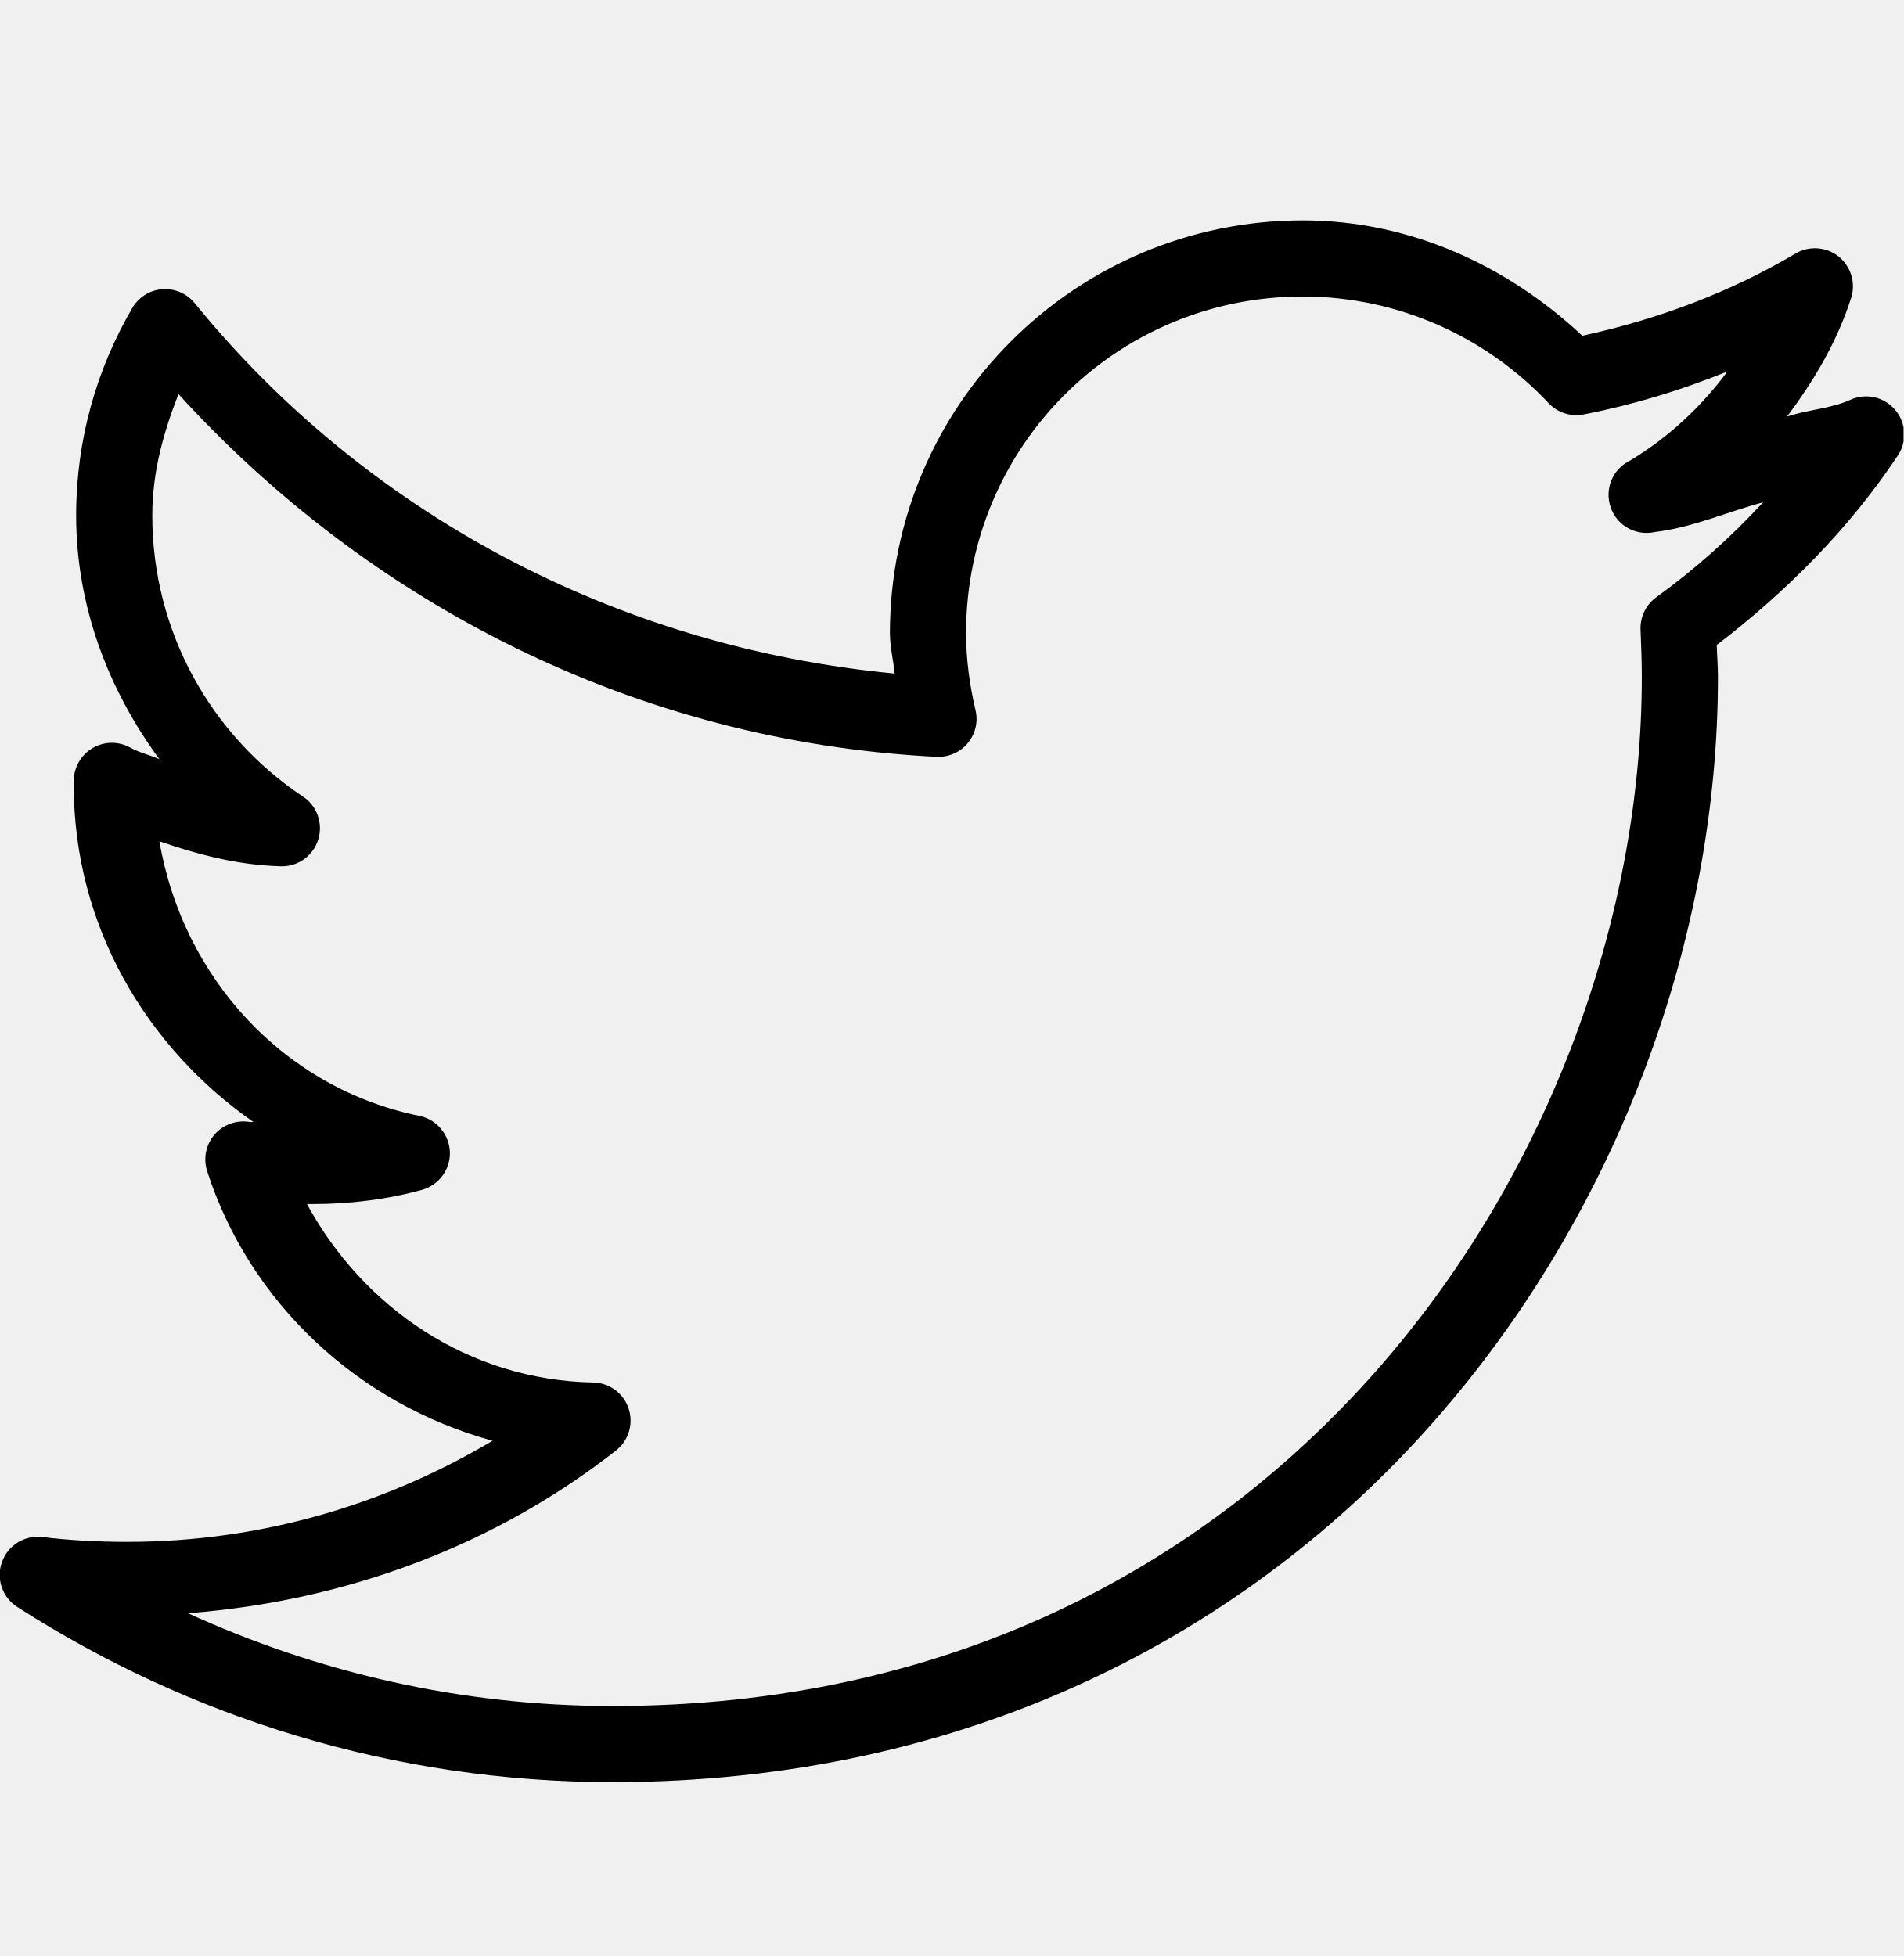
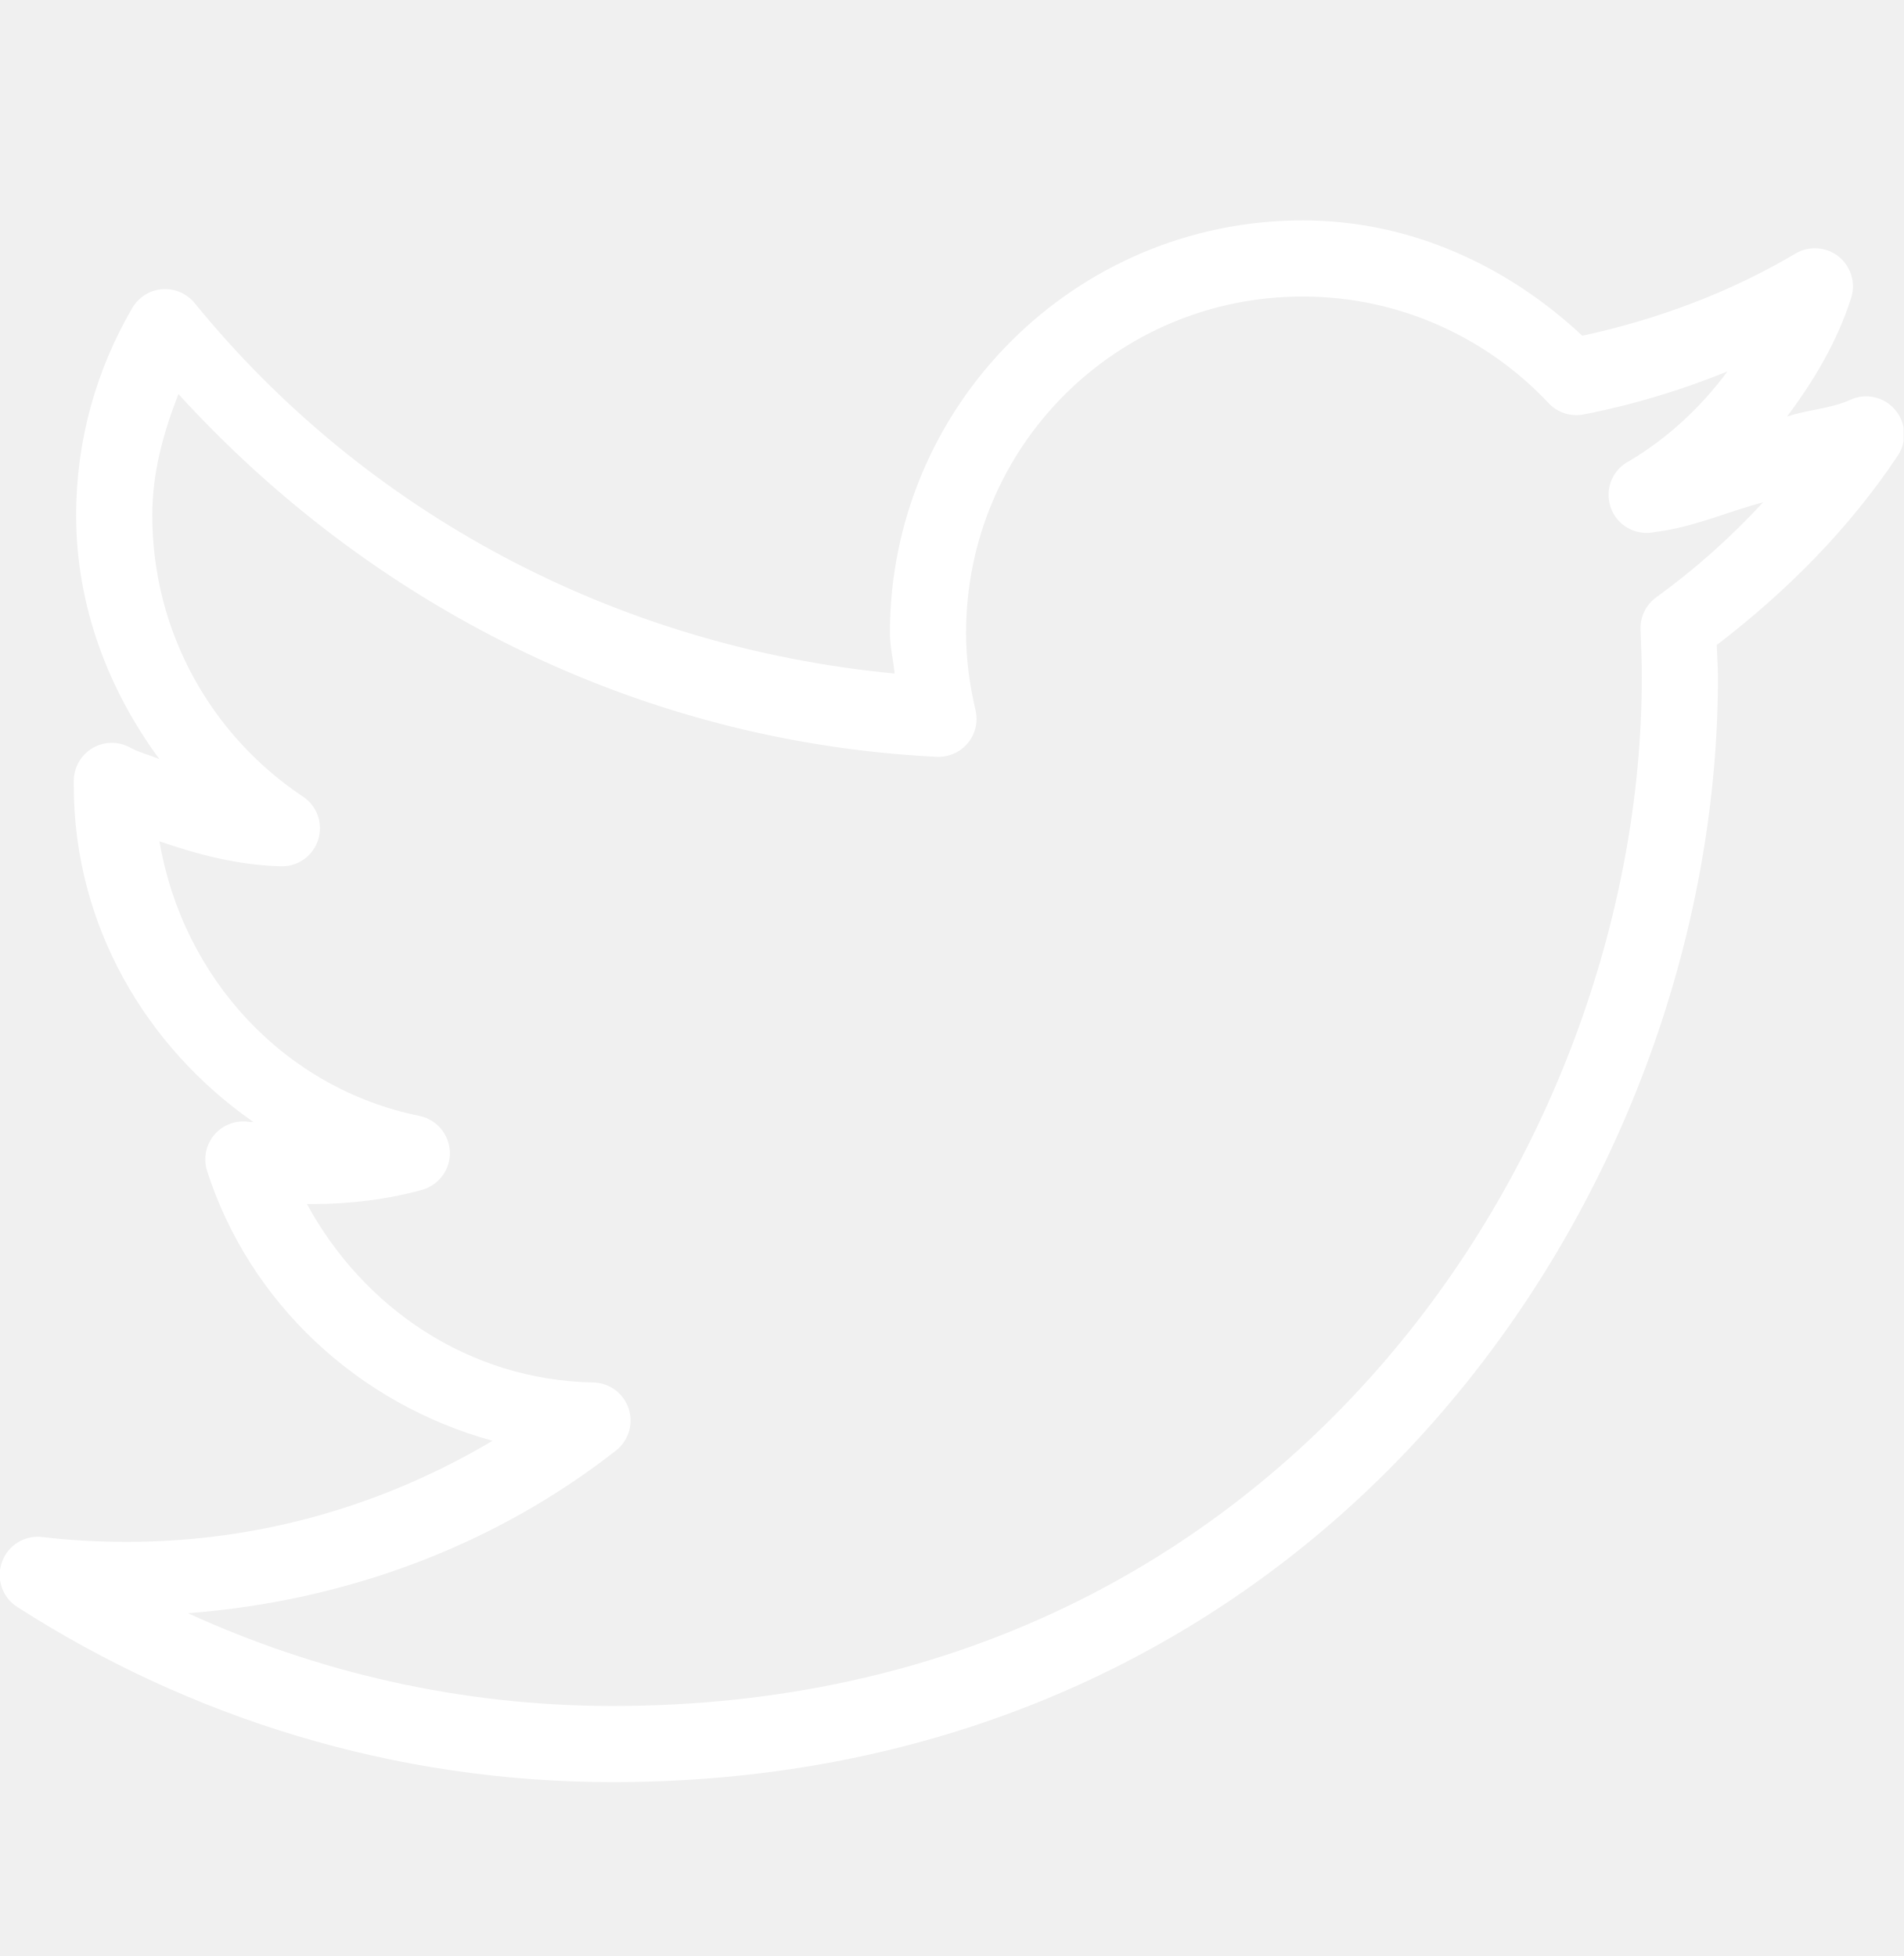
<svg xmlns="http://www.w3.org/2000/svg" width="36" height="37" fill="none" viewBox="0 0 36 37">
  <g clip-path="url(#clip0_3656_27844)">
-     <path fill="#000" d="M24.637 4.169C20.331 4.169 16.83 7.67 16.83 11.976C16.83 12.235 16.895 12.488 16.92 12.741C11.596 12.232 6.888 9.667 3.69 5.744C3.541 5.555 3.31 5.454 3.068 5.471C2.829 5.488 2.616 5.626 2.497 5.834C1.825 6.99 1.44 8.32 1.44 9.749C1.44 11.478 2.059 13.062 3.015 14.361C2.829 14.28 2.627 14.235 2.452 14.136C2.23 14.018 1.963 14.024 1.747 14.153C1.53 14.283 1.398 14.516 1.395 14.766V14.856C1.395 17.508 2.767 19.812 4.792 21.224C4.77 21.221 4.747 21.229 4.725 21.224C4.477 21.181 4.227 21.269 4.061 21.457C3.895 21.646 3.842 21.907 3.915 22.146C4.719 24.646 6.772 26.556 9.315 27.254C7.29 28.457 4.941 29.166 2.407 29.166C1.859 29.166 1.333 29.138 0.81 29.076C0.472 29.031 0.149 29.228 0.037 29.549C-0.079 29.869 0.048 30.227 0.337 30.404C3.586 32.488 7.442 33.711 11.587 33.711C18.306 33.711 23.577 30.904 27.112 26.894C30.648 22.883 32.49 17.674 32.49 12.809C32.49 12.603 32.473 12.404 32.467 12.201C33.786 11.191 34.965 10.008 35.887 8.624C36.07 8.357 36.051 7.999 35.84 7.752C35.632 7.504 35.28 7.428 34.987 7.566C34.616 7.732 34.183 7.749 33.795 7.881C34.307 7.198 34.746 6.461 35.01 5.631C35.1 5.347 35.002 5.035 34.768 4.849C34.535 4.667 34.208 4.644 33.952 4.799C32.723 5.527 31.362 6.039 29.925 6.351C28.53 5.046 26.693 4.169 24.637 4.169ZM24.637 5.609C26.474 5.609 28.133 6.393 29.295 7.634C29.469 7.814 29.725 7.89 29.97 7.836C30.909 7.651 31.801 7.378 32.67 7.026C32.169 7.701 31.551 8.278 30.825 8.714C30.496 8.874 30.341 9.254 30.462 9.6C30.58 9.943 30.94 10.143 31.297 10.064C32.017 9.977 32.659 9.684 33.345 9.501C32.729 10.168 32.054 10.77 31.32 11.301C31.12 11.447 31.011 11.684 31.027 11.931C31.039 12.224 31.05 12.513 31.05 12.809C31.05 17.309 29.323 22.194 26.032 25.926C22.742 29.658 17.91 32.271 11.587 32.271C8.716 32.271 6.005 31.636 3.555 30.516C6.592 30.283 9.394 29.208 11.655 27.434C11.891 27.245 11.984 26.93 11.888 26.643C11.793 26.357 11.528 26.16 11.227 26.151C8.854 26.109 6.865 24.728 5.805 22.776C5.844 22.776 5.878 22.776 5.917 22.776C6.629 22.776 7.332 22.686 7.987 22.506C8.302 22.413 8.519 22.121 8.508 21.792C8.496 21.463 8.263 21.181 7.942 21.111C5.38 20.594 3.459 18.507 3.015 15.914C3.741 16.164 4.483 16.361 5.287 16.386C5.617 16.406 5.915 16.201 6.016 15.888C6.117 15.576 5.993 15.233 5.715 15.059C4.005 13.914 2.88 11.965 2.88 9.749C2.88 8.927 3.094 8.174 3.375 7.454C6.975 11.405 12.015 14.029 17.707 14.316C17.932 14.328 18.152 14.235 18.298 14.063C18.444 13.889 18.501 13.658 18.45 13.439C18.34 12.972 18.27 12.477 18.27 11.976C18.27 8.449 21.111 5.609 24.637 5.609Z" />
+     <path fill="#ffffff" d="M24.637 4.169C20.331 4.169 16.83 7.67 16.83 11.976C16.83 12.235 16.895 12.488 16.92 12.741C11.596 12.232 6.888 9.667 3.69 5.744C3.541 5.555 3.31 5.454 3.068 5.471C2.829 5.488 2.616 5.626 2.497 5.834C1.825 6.99 1.44 8.32 1.44 9.749C1.44 11.478 2.059 13.062 3.015 14.361C2.829 14.28 2.627 14.235 2.452 14.136C2.23 14.018 1.963 14.024 1.747 14.153C1.53 14.283 1.398 14.516 1.395 14.766V14.856C1.395 17.508 2.767 19.812 4.792 21.224C4.77 21.221 4.747 21.229 4.725 21.224C4.477 21.181 4.227 21.269 4.061 21.457C3.895 21.646 3.842 21.907 3.915 22.146C4.719 24.646 6.772 26.556 9.315 27.254C7.29 28.457 4.941 29.166 2.407 29.166C1.859 29.166 1.333 29.138 0.81 29.076C0.472 29.031 0.149 29.228 0.037 29.549C-0.079 29.869 0.048 30.227 0.337 30.404C3.586 32.488 7.442 33.711 11.587 33.711C18.306 33.711 23.577 30.904 27.112 26.894C30.648 22.883 32.49 17.674 32.49 12.809C32.49 12.603 32.473 12.404 32.467 12.201C33.786 11.191 34.965 10.008 35.887 8.624C36.07 8.357 36.051 7.999 35.84 7.752C35.632 7.504 35.28 7.428 34.987 7.566C34.616 7.732 34.183 7.749 33.795 7.881C34.307 7.198 34.746 6.461 35.01 5.631C35.1 5.347 35.002 5.035 34.768 4.849C34.535 4.667 34.208 4.644 33.952 4.799C32.723 5.527 31.362 6.039 29.925 6.351C28.53 5.046 26.693 4.169 24.637 4.169ZM24.637 5.609C26.474 5.609 28.133 6.393 29.295 7.634C29.469 7.814 29.725 7.89 29.97 7.836C30.909 7.651 31.801 7.378 32.67 7.026C32.169 7.701 31.551 8.278 30.825 8.714C30.496 8.874 30.341 9.254 30.462 9.6C30.58 9.943 30.94 10.143 31.297 10.064C32.017 9.977 32.659 9.684 33.345 9.501C32.729 10.168 32.054 10.77 31.32 11.301C31.12 11.447 31.011 11.684 31.027 11.931C31.039 12.224 31.05 12.513 31.05 12.809C31.05 17.309 29.323 22.194 26.032 25.926C22.742 29.658 17.91 32.271 11.587 32.271C8.716 32.271 6.005 31.636 3.555 30.516C6.592 30.283 9.394 29.208 11.655 27.434C11.891 27.245 11.984 26.93 11.888 26.643C11.793 26.357 11.528 26.16 11.227 26.151C8.854 26.109 6.865 24.728 5.805 22.776C5.844 22.776 5.878 22.776 5.917 22.776C6.629 22.776 7.332 22.686 7.987 22.506C8.302 22.413 8.519 22.121 8.508 21.792C8.496 21.463 8.263 21.181 7.942 21.111C5.38 20.594 3.459 18.507 3.015 15.914C3.741 16.164 4.483 16.361 5.287 16.386C5.617 16.406 5.915 16.201 6.016 15.888C6.117 15.576 5.993 15.233 5.715 15.059C4.005 13.914 2.88 11.965 2.88 9.749C2.88 8.927 3.094 8.174 3.375 7.454C6.975 11.405 12.015 14.029 17.707 14.316C17.932 14.328 18.152 14.235 18.298 14.063C18.444 13.889 18.501 13.658 18.45 13.439C18.34 12.972 18.27 12.477 18.27 11.976C18.27 8.449 21.111 5.609 24.637 5.609Z" />
  </g>
  <defs>
    <clipPath id="clip0_3656_27844">
      <rect width="36" height="36" fill="#fff" transform="translate(0 0.231201)" />
    </clipPath>
  </defs>
</svg>
